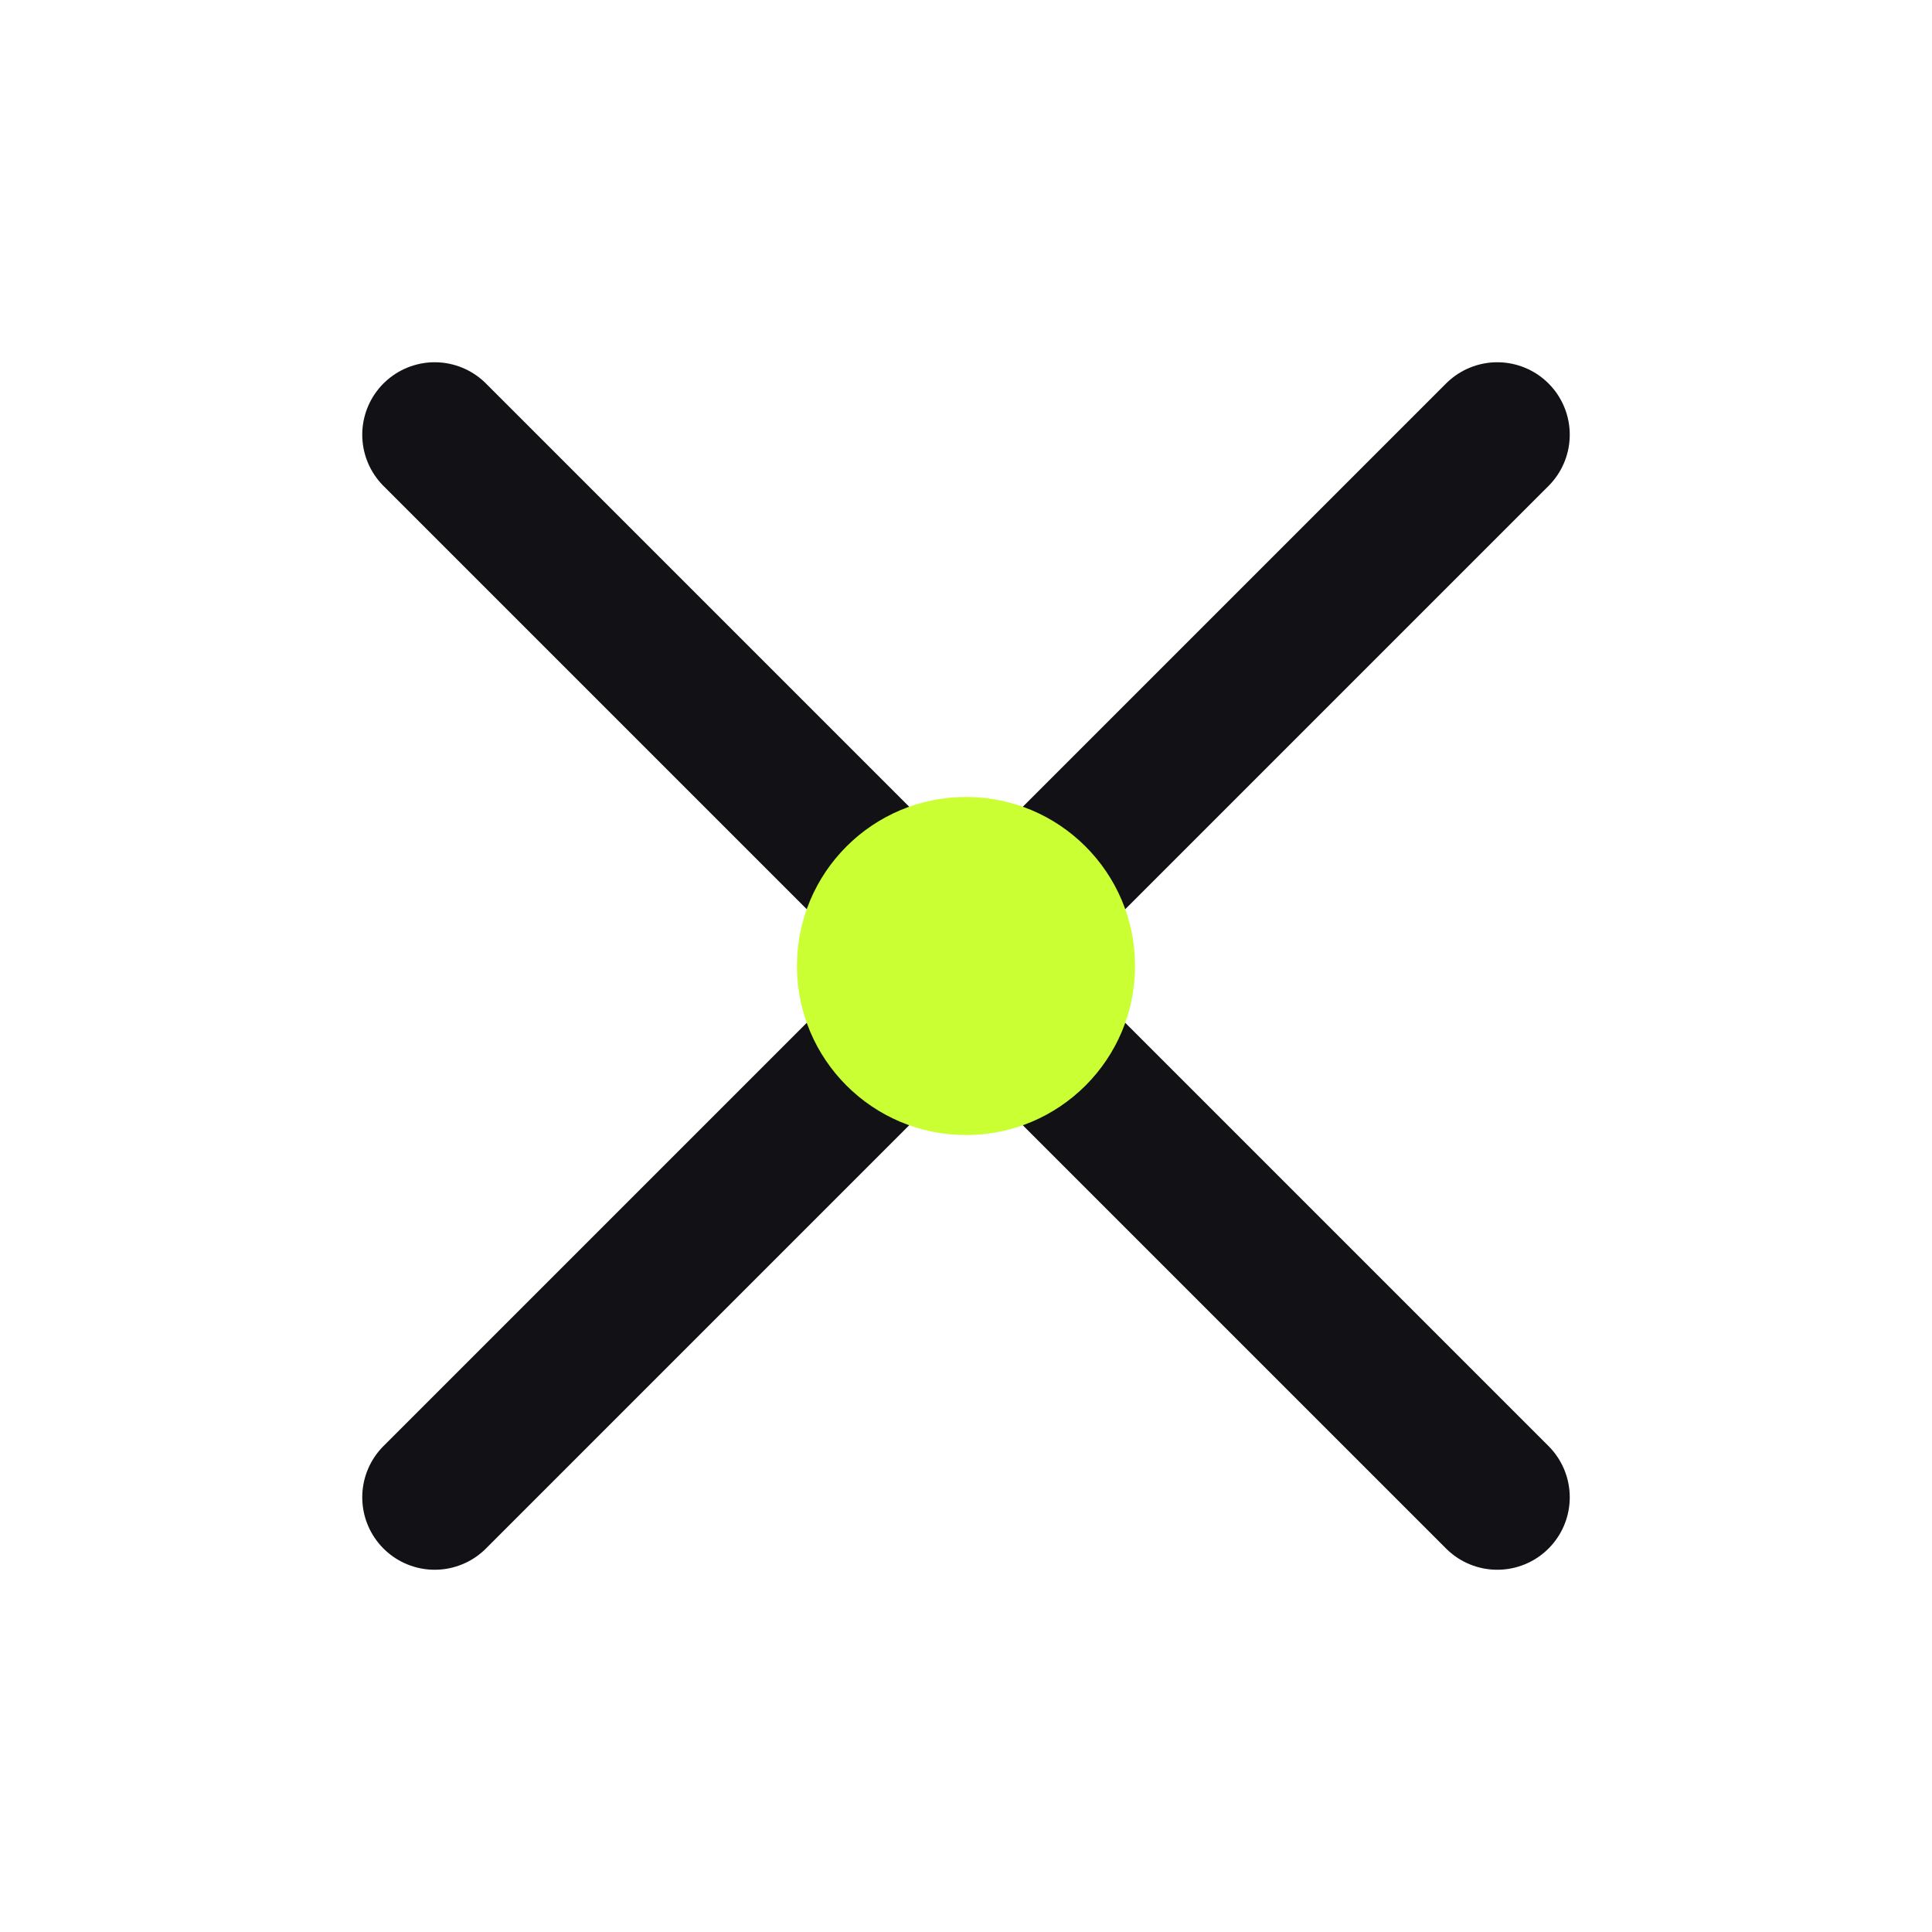
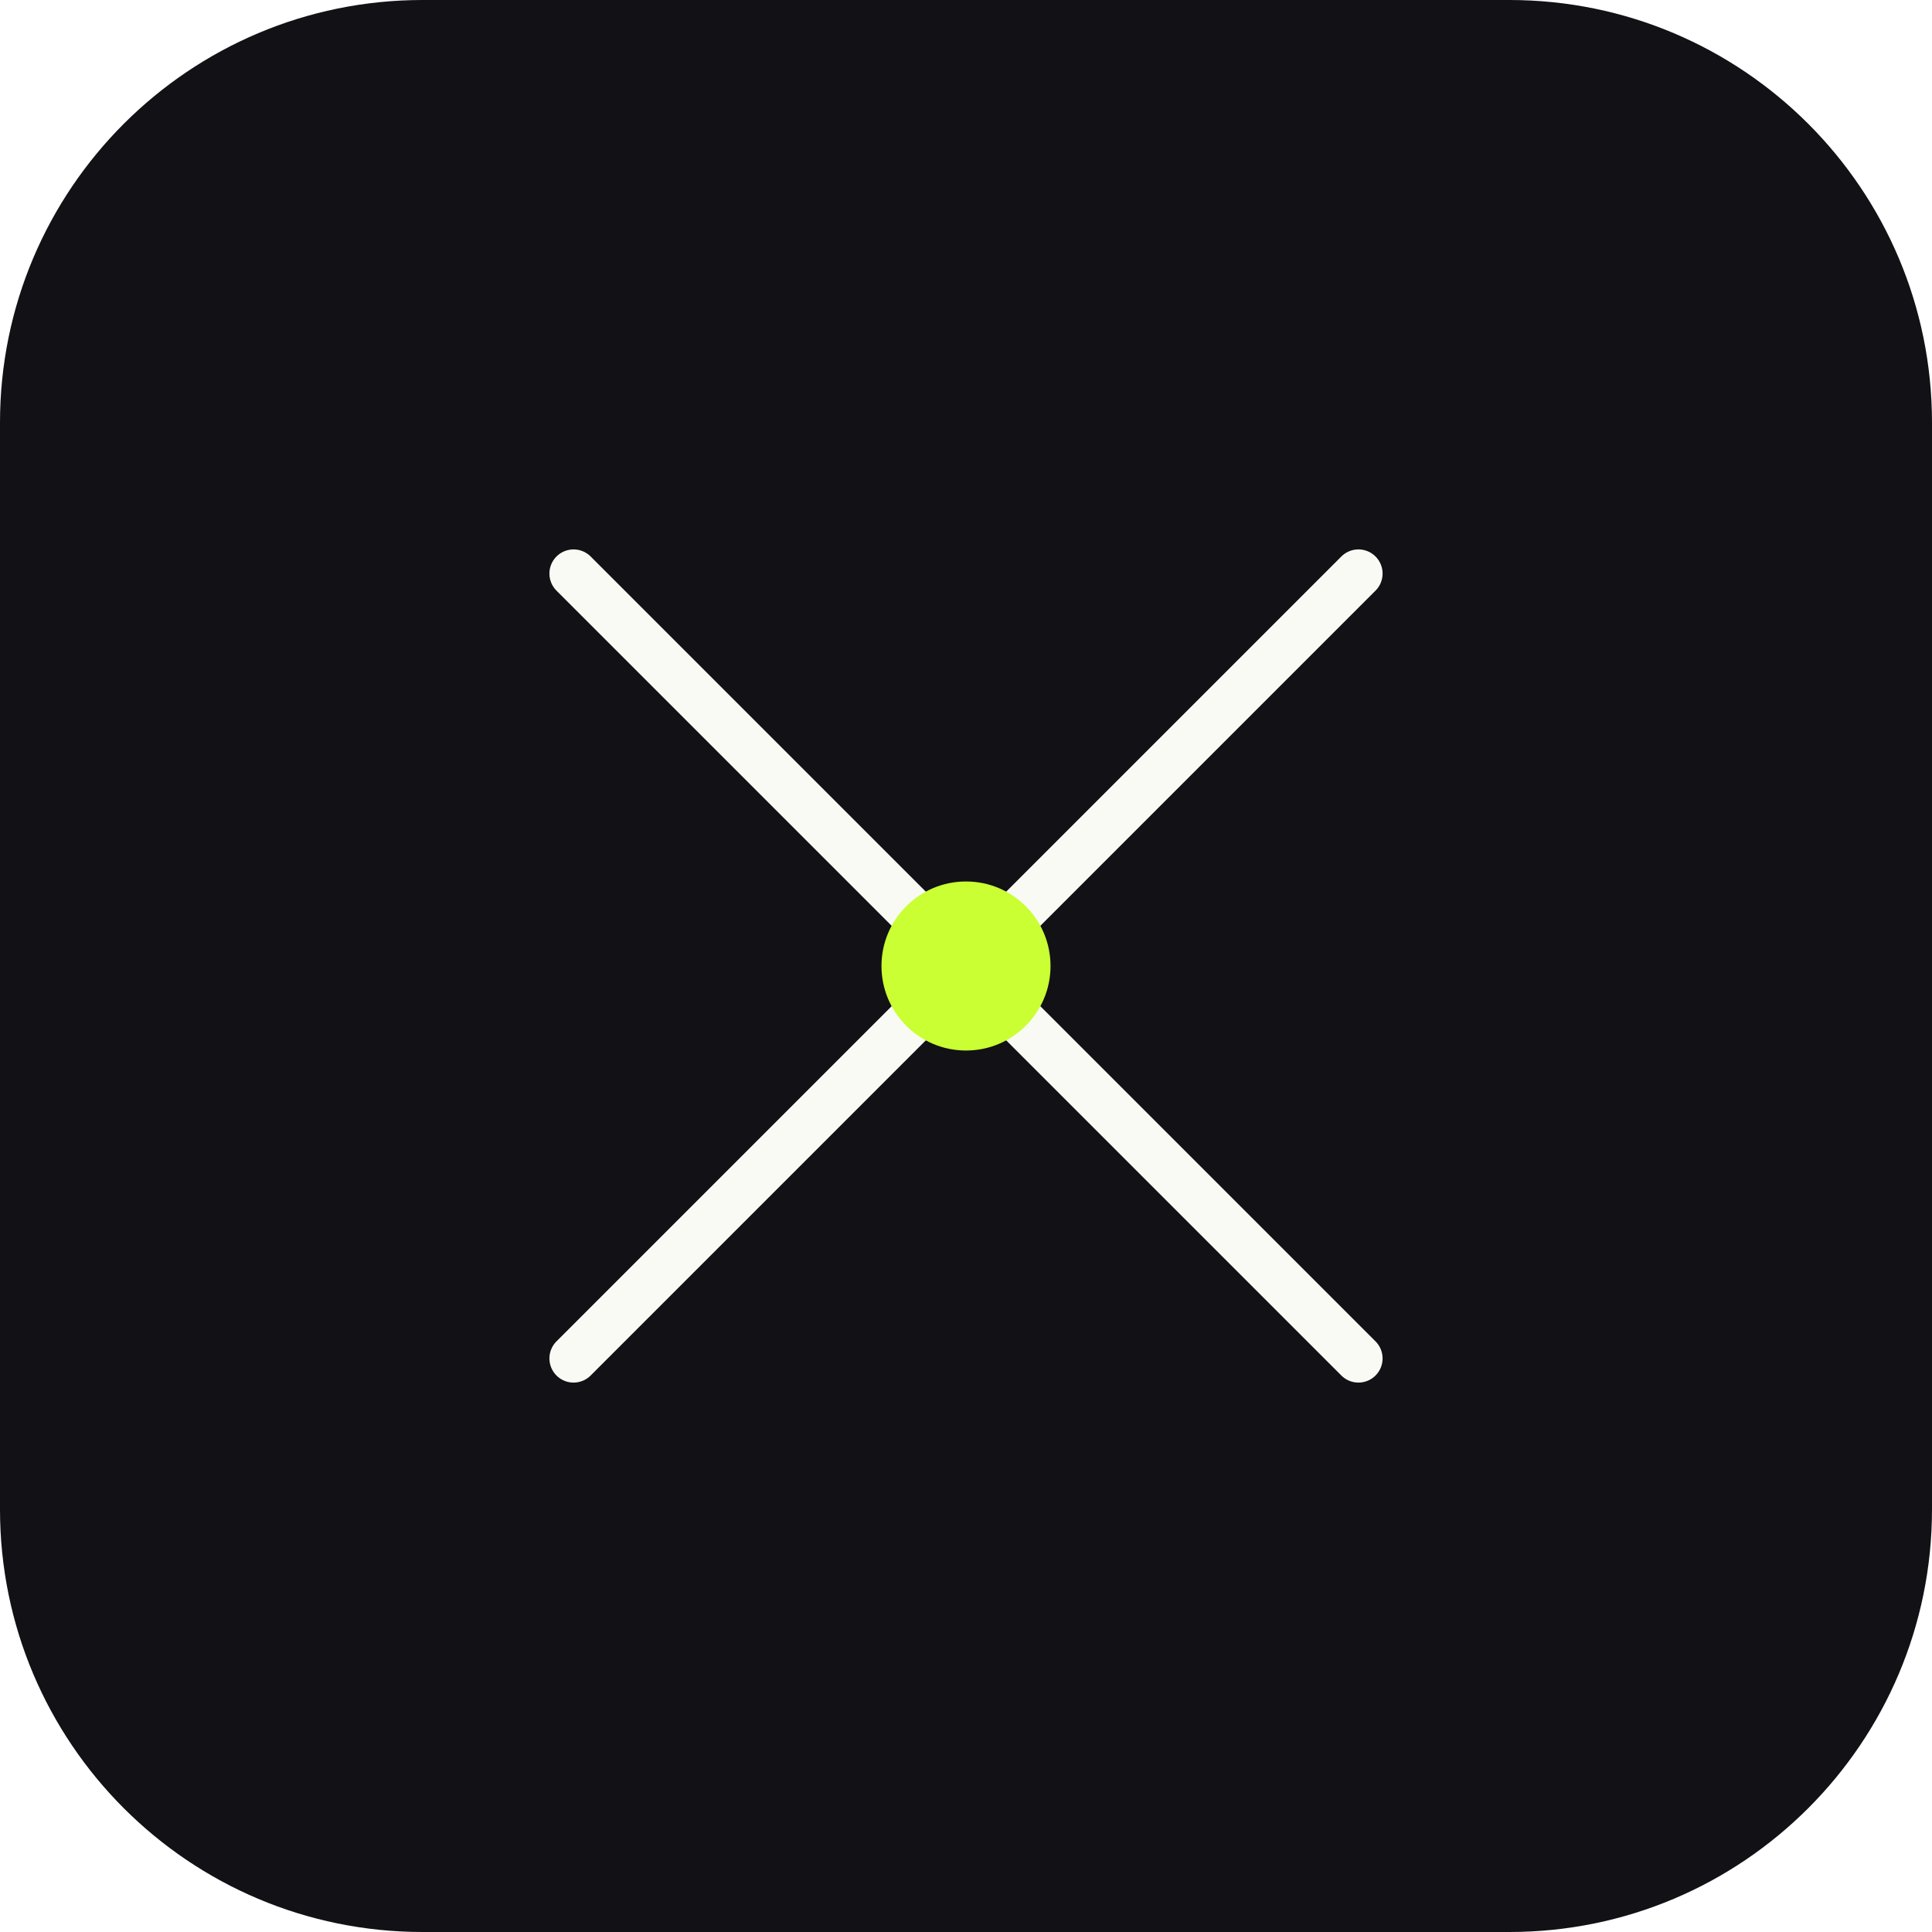
- <svg xmlns="http://www.w3.org/2000/svg" viewBox="0 0 160 160">
-   <style>
-     .x { stroke: #111116; }
-     @media (prefers-color-scheme: dark) { .x { stroke: #FAFAF5; } }
-   </style>
-   <line class="x" x1="36" y1="36" x2="124" y2="124" stroke-width="12" stroke-linecap="round" />
-   <line class="x" x1="124" y1="36" x2="36" y2="124" stroke-width="12" stroke-linecap="round" />
-   <circle cx="80" cy="80" r="14" fill="#C9FF33" />
+ <svg xmlns="http://www.w3.org/2000/svg" viewBox="0 0 64 64">
+   <rect width="64" height="64" rx="14" fill="#111116" />
+   <g stroke="#FAFAF5" stroke-width="1.6" stroke-linecap="round">
+     <line x1="19" y1="19" x2="45" y2="45" />
+     <line x1="45" y1="19" x2="19" y2="45" />
+   </g>
+   <circle cx="32" cy="32" r="2.8" fill="#C9FF33" />
</svg>
